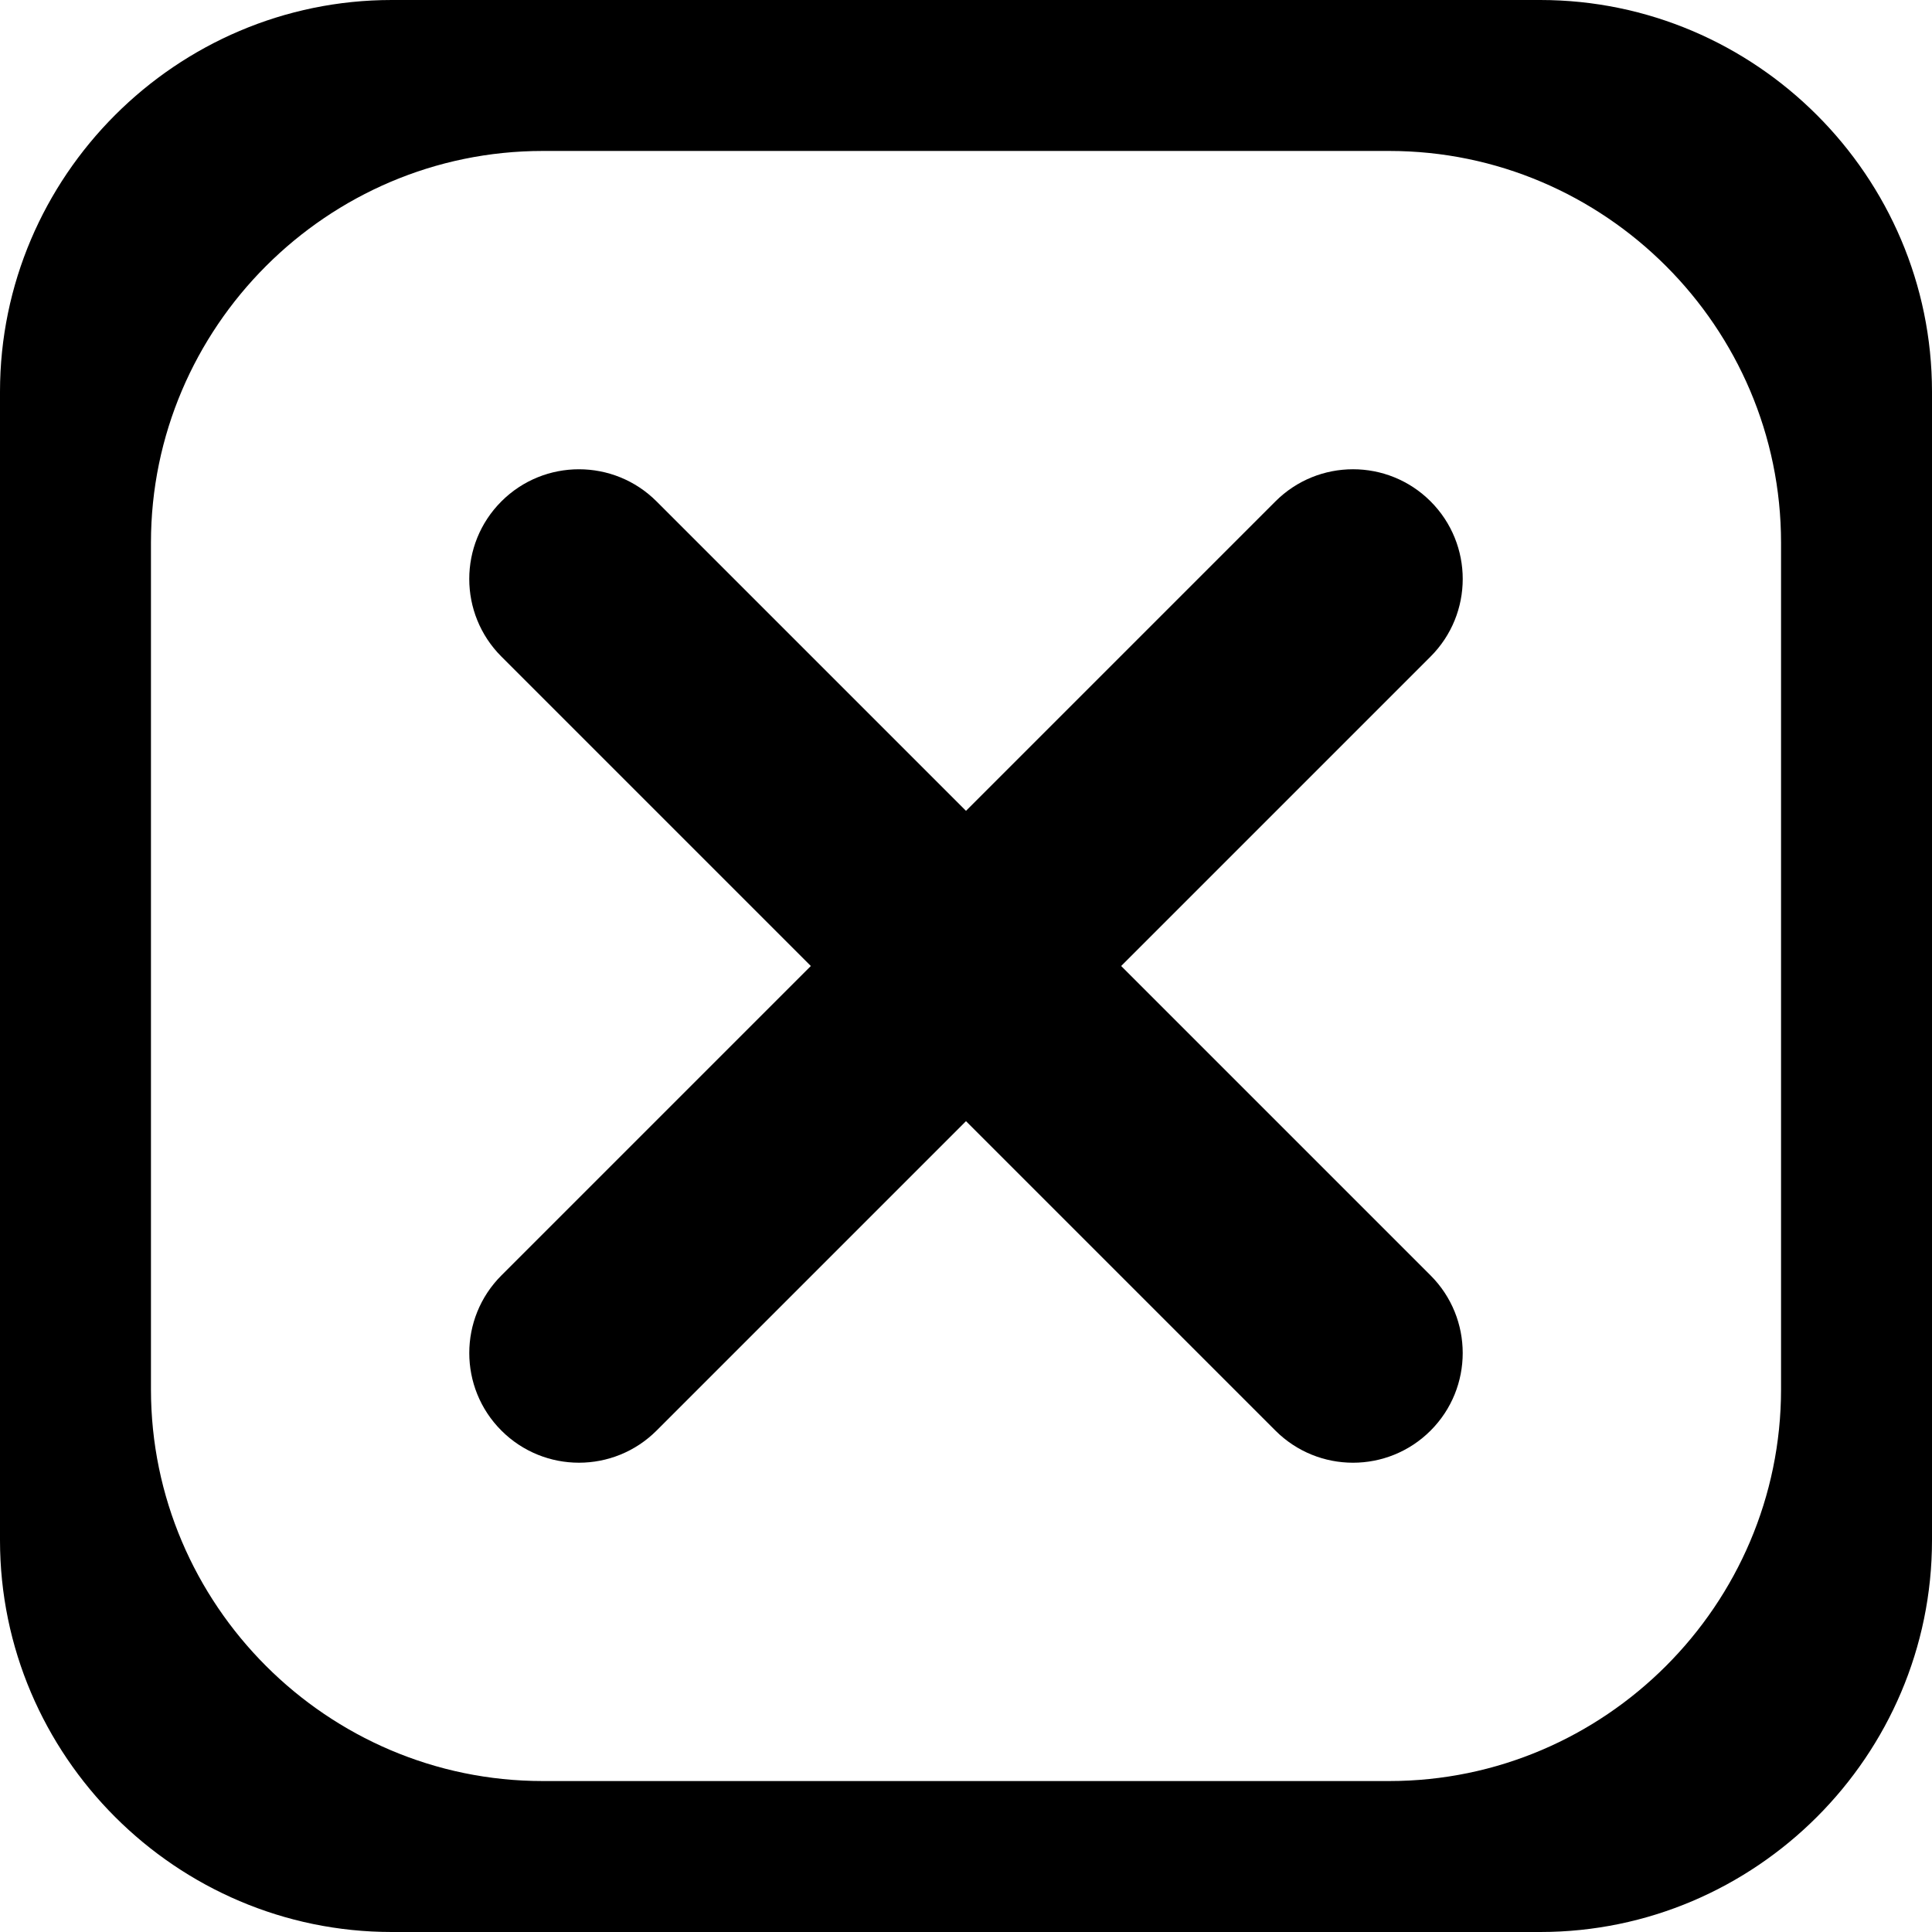
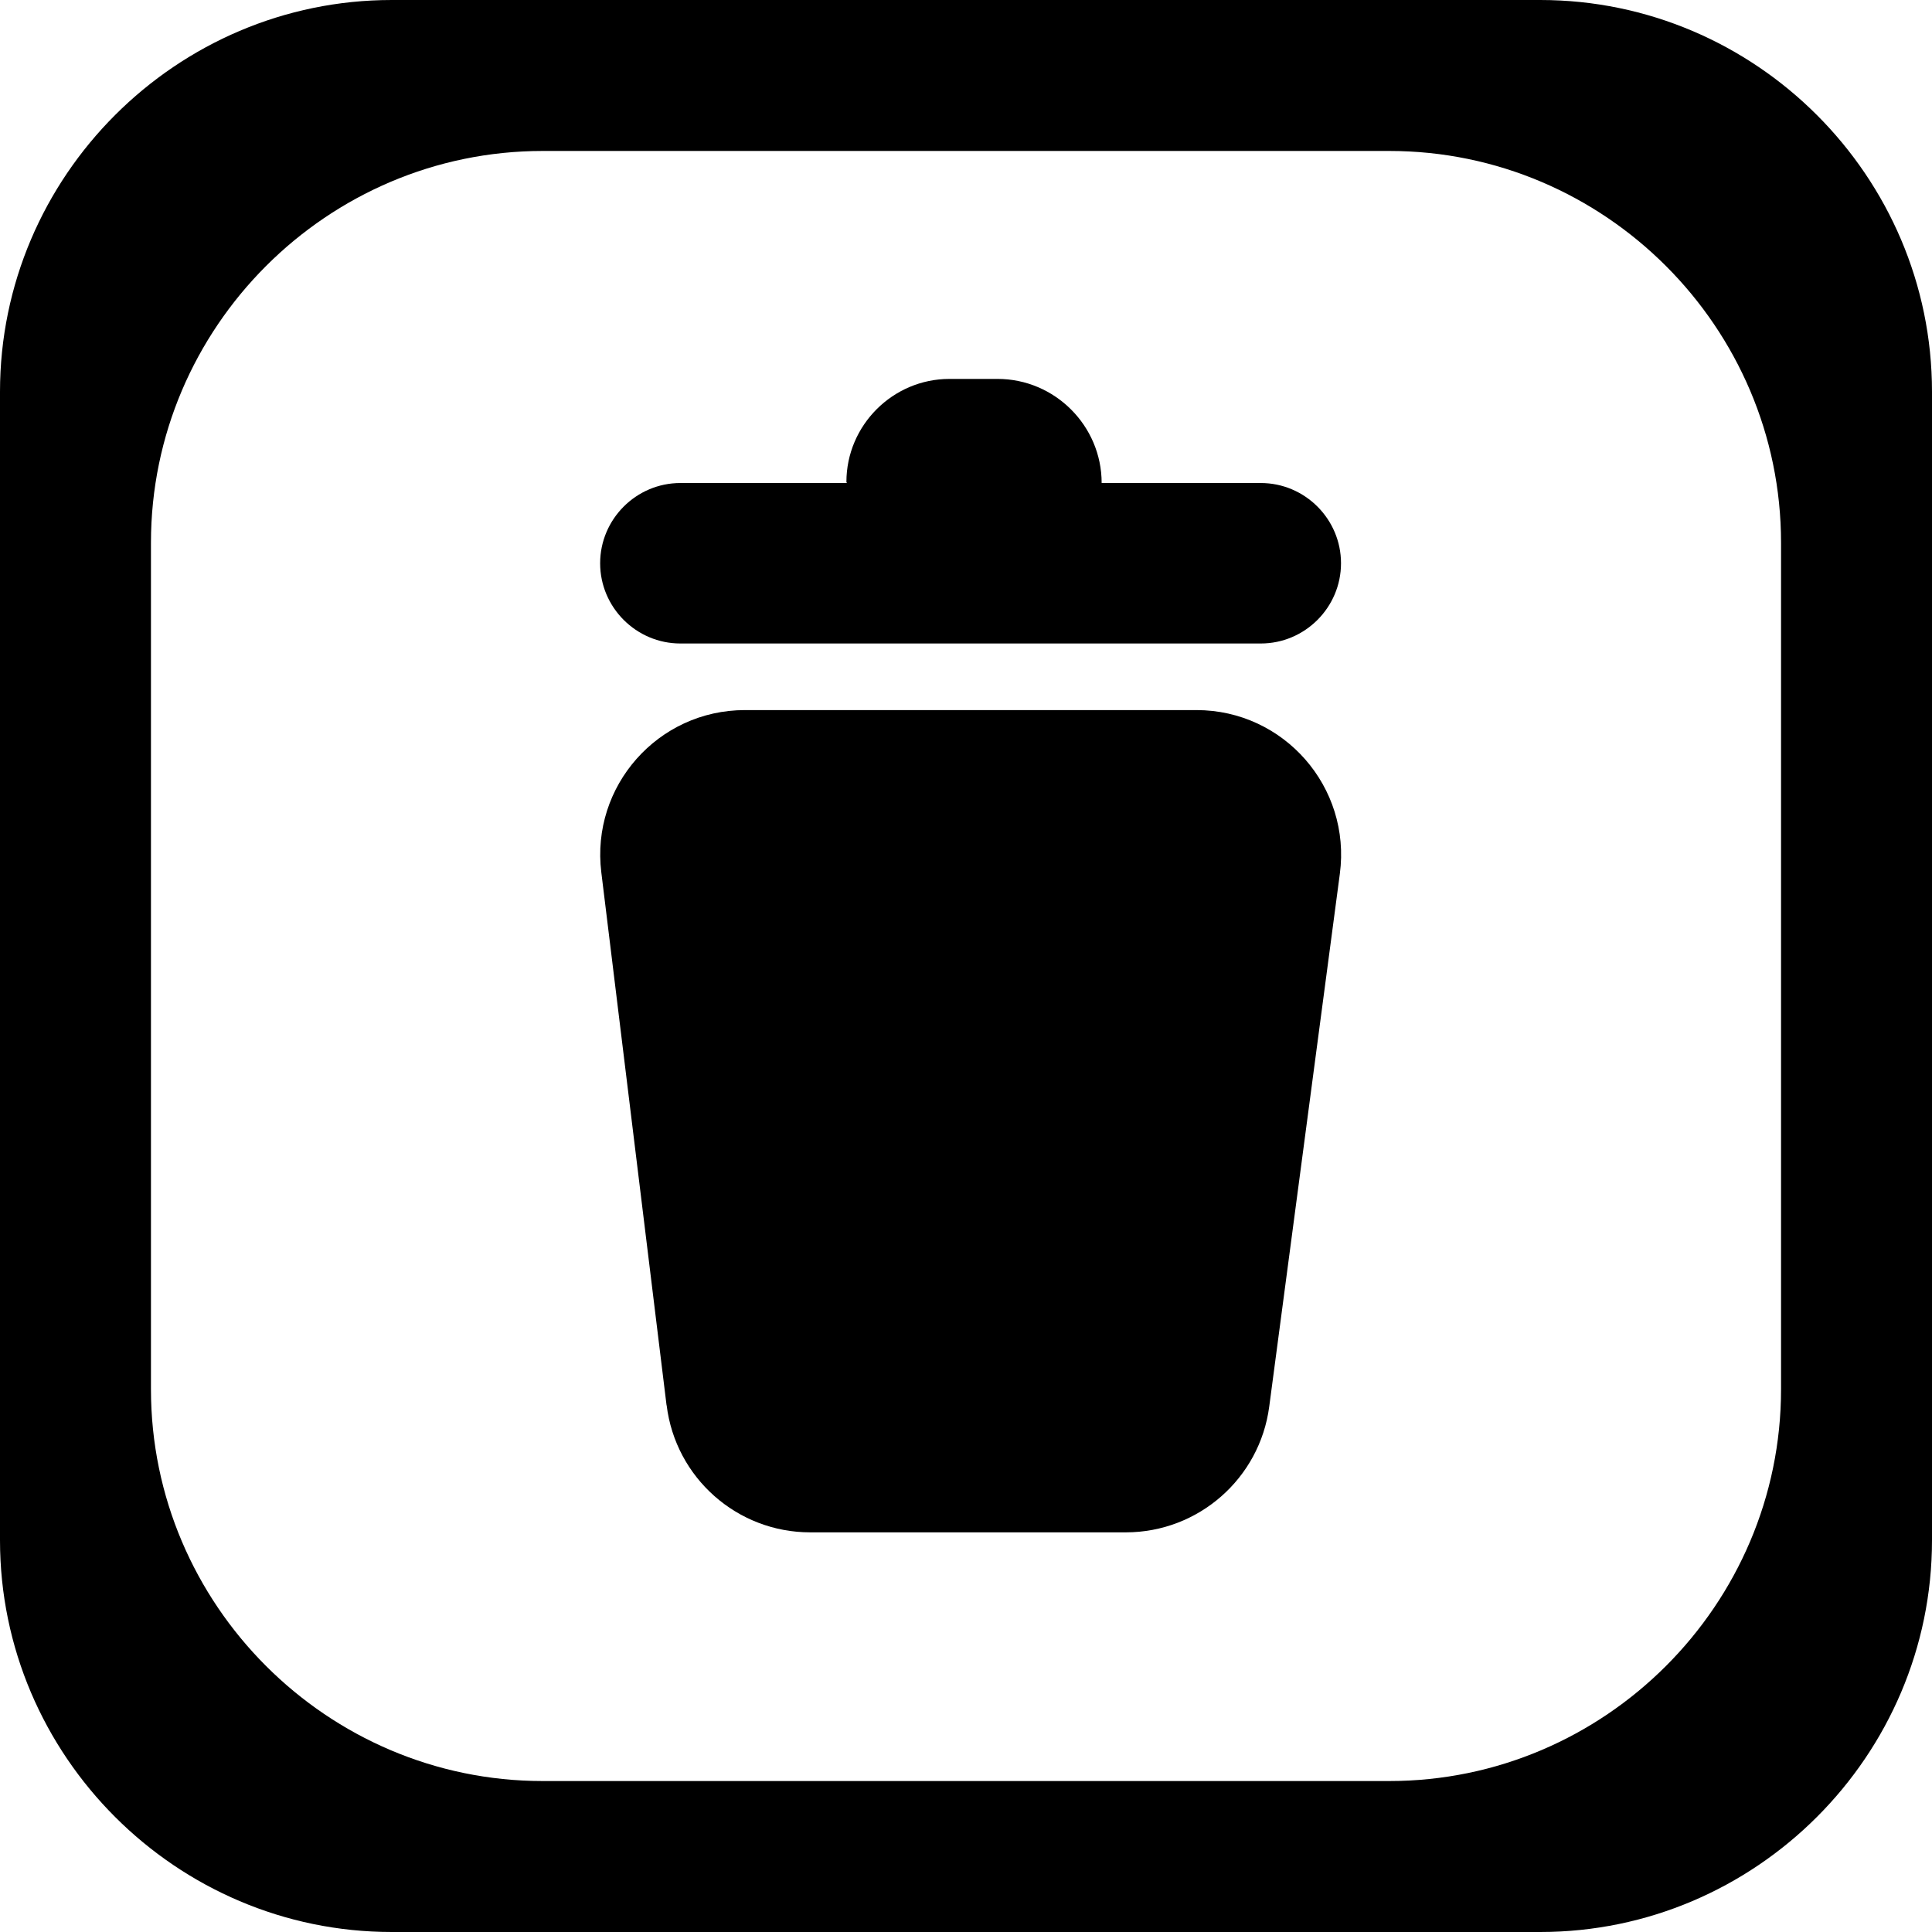
<svg xmlns="http://www.w3.org/2000/svg" id="_레이어_1" data-name="레이어 1" viewBox="0 0 215.27 215.27">
-   <path d="M171.62,0H43.65C19.64,0,0,19.64,0,43.65v127.97c0,24.01,19.64,43.65,43.65,43.65h127.97c24.01,0,43.65-19.64,43.65-43.65V43.65c0-24.01-19.64-43.65-43.65-43.65Zm26.83,154.8c0,24.01-19.64,43.65-43.65,43.65H60.47c-24.01,0-43.65-19.64-43.65-43.65V60.47c0-24.01,19.64-43.65,43.65-43.65h94.33c24.01,0,43.65,19.64,43.65,43.65v94.33Z" fill="current" stroke="none" />
-   <rect x="34.42" y="95.41" width="146.42" height="24.45" rx="12.23" ry="12.23" transform="translate(-44.58 107.63) rotate(-45)" fill="current" stroke="none" />
-   <rect x="34.42" y="95.41" width="146.42" height="24.45" rx="12.23" ry="12.23" transform="translate(107.63 259.85) rotate(-135)" fill="current" stroke="none" />
+   <path d="M171.62,0H43.65C19.64,0,0,19.64,0,43.65v127.97c0,24.01,19.64,43.65,43.65,43.65h127.97c24.01,0,43.65-19.64,43.65-43.65V43.65c0-24.01-19.64-43.65-43.65-43.65Zm26.83,154.8c0,24.01-19.64,43.65-43.65,43.65H60.47c-24.01,0-43.65-19.64-43.65-43.65V60.47c0-24.01,19.64-43.65,43.65-43.65h94.33c24.01,0,43.65,19.64,43.65,43.65v94.33Z" fill="current" />
+   <path d="M74.27,156.58c-2.42-19.79-4.85-39.59-7.27-59.38-1.18-9.61,6.32-18.08,16-18.08h50.31c9.75,0,17.26,8.58,15.98,18.24-2.62,19.79-5.25,39.59-7.87,59.38-1.06,8.01-7.9,14-15.98,14h-35.16c-8.15,0-15.01-6.08-16-14.16Z" fill="current" />
+   <path d="M140.49,53.82h-17.74c0-6.38-5.22-11.6-11.6-11.6h-5.36c-6.31,0-11.48,5.17-11.48,11.48,0,.07,.06,.12,.12,.12h-18.62c-4.92,0-8.94,4.02-8.94,8.94s4.02,8.94,8.94,8.94h64.67c4.92,0,8.94-4.02,8.94-8.94s-4.02-8.94-8.94-8.94Z" fill="current" />
</svg>
